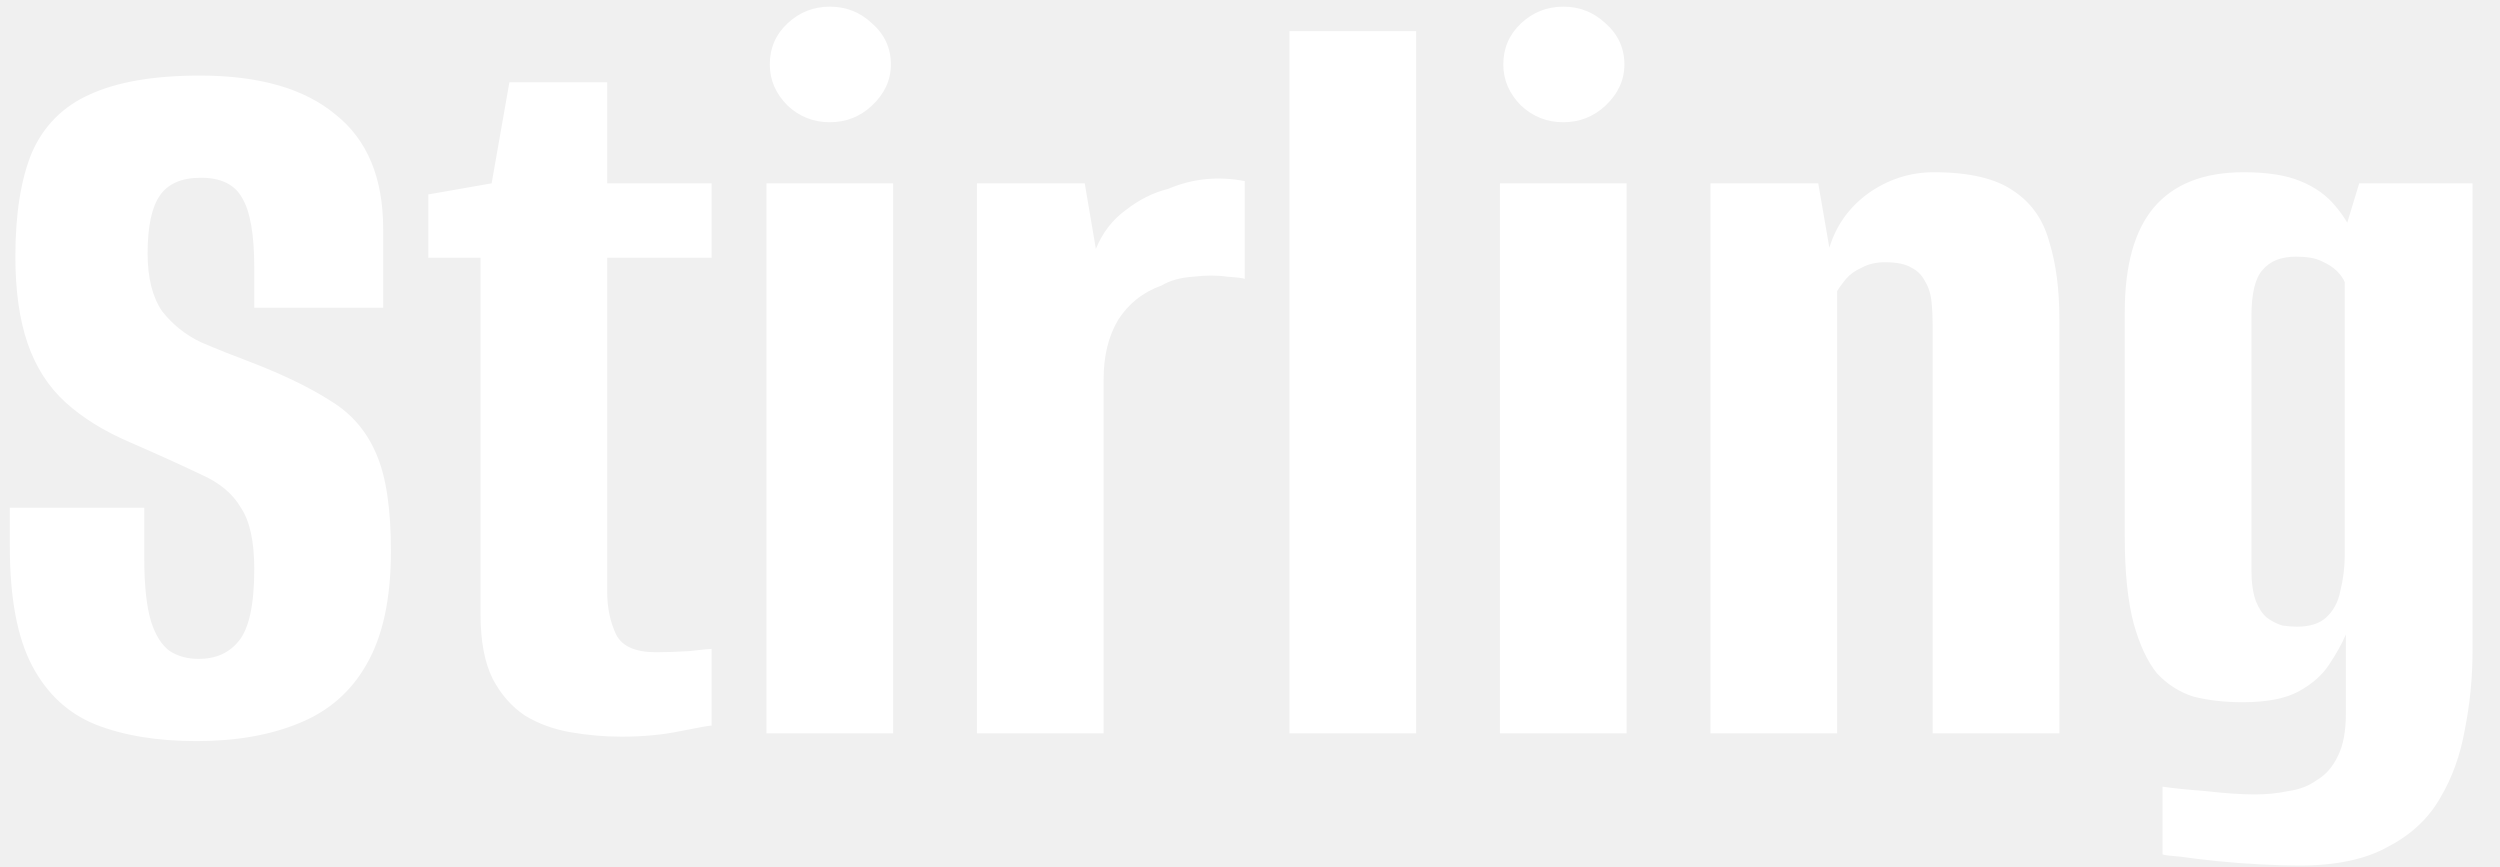
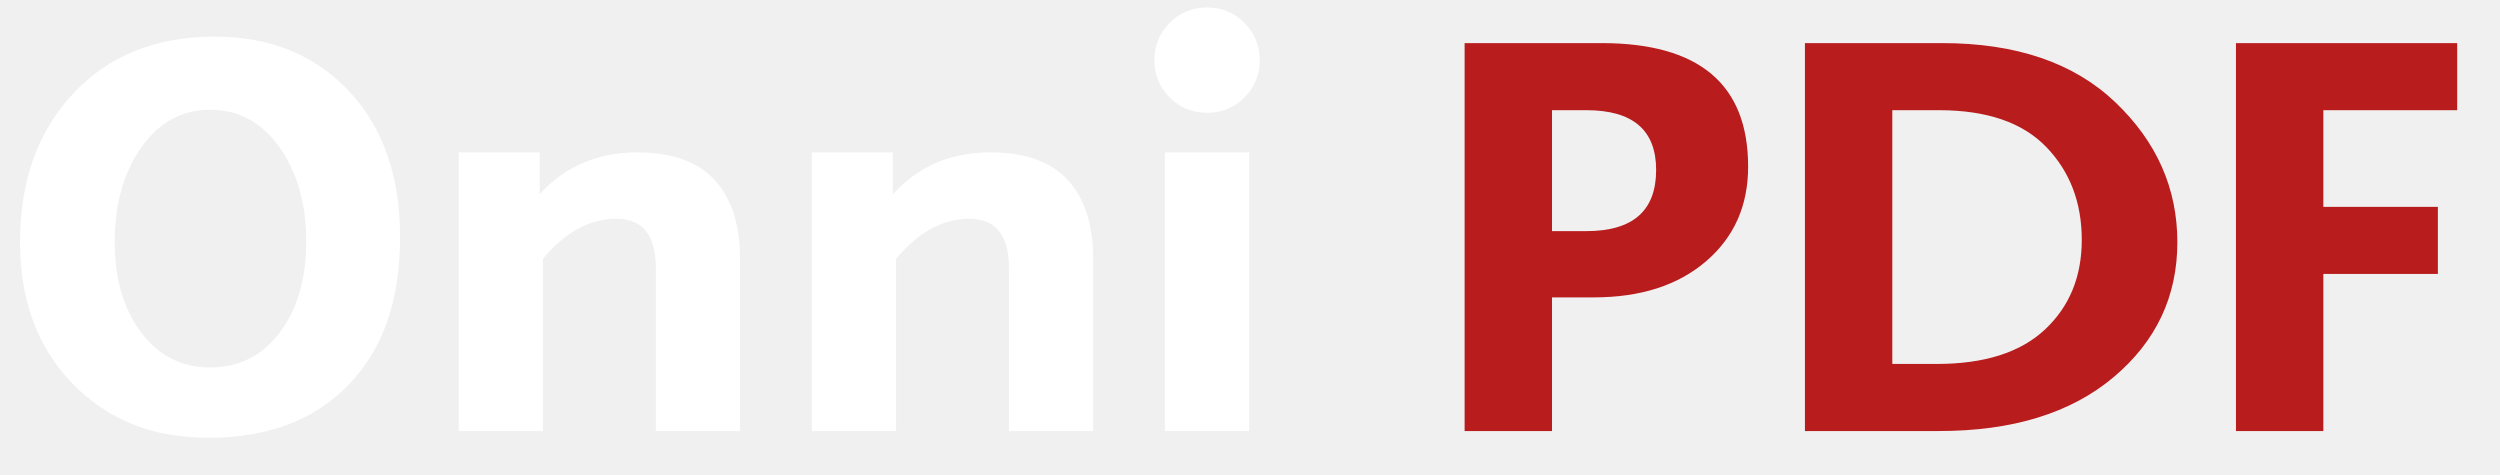
- <svg xmlns="http://www.w3.org/2000/svg" width="75" height="26" viewBox="0 0 75 26" fill="none">
-   <path d="M5.895 22.233C4.717 22.233 3.706 22.067 2.861 21.733C2.039 21.4 1.406 20.811 0.961 19.967C0.517 19.122 0.295 17.933 0.295 16.4V15.233C0.984 15.233 1.661 15.233 2.328 15.233C2.995 15.233 3.661 15.233 4.328 15.233V16.733C4.328 17.556 4.395 18.189 4.528 18.633C4.661 19.056 4.85 19.356 5.095 19.533C5.339 19.689 5.628 19.767 5.961 19.767C6.473 19.767 6.873 19.589 7.161 19.233C7.473 18.856 7.628 18.133 7.628 17.067C7.628 16.244 7.495 15.633 7.228 15.233C6.984 14.811 6.584 14.478 6.028 14.233C5.473 13.967 4.761 13.644 3.895 13.267C3.117 12.933 2.473 12.533 1.961 12.067C1.45 11.6 1.073 11.011 0.828 10.3C0.584 9.589 0.461 8.722 0.461 7.7C0.461 6.411 0.628 5.367 0.961 4.567C1.317 3.767 1.895 3.189 2.695 2.833C3.517 2.456 4.617 2.267 5.995 2.267C7.773 2.267 9.128 2.656 10.062 3.433C11.017 4.189 11.495 5.333 11.495 6.867V9.233C10.85 9.233 10.206 9.233 9.561 9.233C8.939 9.233 8.295 9.233 7.628 9.233V8.033C7.628 7.033 7.506 6.333 7.261 5.933C7.039 5.533 6.628 5.333 6.028 5.333C5.45 5.333 5.039 5.511 4.795 5.867C4.55 6.222 4.428 6.8 4.428 7.6C4.428 8.333 4.573 8.911 4.861 9.333C5.173 9.733 5.561 10.044 6.028 10.267C6.495 10.467 6.995 10.667 7.528 10.867C8.506 11.244 9.306 11.633 9.928 12.033C10.55 12.411 11.006 12.944 11.295 13.633C11.584 14.3 11.728 15.267 11.728 16.533C11.728 17.956 11.484 19.089 10.995 19.933C10.528 20.756 9.85 21.344 8.961 21.7C8.095 22.056 7.073 22.233 5.895 22.233ZM18.649 22.1C18.138 22.1 17.627 22.056 17.116 21.967C16.605 21.878 16.149 21.711 15.749 21.467C15.349 21.2 15.027 20.833 14.782 20.367C14.538 19.878 14.416 19.233 14.416 18.433V7.733H12.849V5.833L14.749 5.5L15.282 2.467H18.216V5.5H21.349V7.733H18.216V17.767C18.216 18.233 18.305 18.656 18.482 19.033C18.66 19.389 19.06 19.567 19.682 19.567C19.971 19.567 20.305 19.556 20.682 19.533C21.06 19.489 21.282 19.467 21.349 19.467V21.767C21.282 21.767 20.971 21.822 20.416 21.933C19.882 22.044 19.293 22.1 18.649 22.1ZM22.994 22V5.5H26.794V22H22.994ZM24.894 3.667C24.405 3.667 23.983 3.5 23.627 3.167C23.271 2.811 23.094 2.4 23.094 1.933C23.094 1.444 23.271 1.033 23.627 0.7C23.983 0.367 24.405 0.2 24.894 0.2C25.383 0.2 25.805 0.367 26.16 0.7C26.538 1.033 26.727 1.444 26.727 1.933C26.727 2.4 26.538 2.811 26.16 3.167C25.805 3.5 25.383 3.667 24.894 3.667ZM29.309 22V5.5H32.542L32.876 7.467C33.075 6.978 33.376 6.589 33.776 6.3C34.175 5.989 34.598 5.778 35.042 5.667C35.776 5.356 36.542 5.278 37.342 5.433V8.367C37.298 8.344 37.12 8.322 36.809 8.3C36.52 8.256 36.187 8.256 35.809 8.3C35.431 8.322 35.109 8.411 34.842 8.567C34.287 8.767 33.853 9.111 33.542 9.6C33.253 10.089 33.109 10.678 33.109 11.367V22H29.309ZM38.684 22V0.933H42.484V22H38.684ZM44.999 22V5.5H48.799V22H44.999ZM46.899 3.667C46.41 3.667 45.988 3.5 45.632 3.167C45.277 2.811 45.099 2.4 45.099 1.933C45.099 1.444 45.277 1.033 45.632 0.7C45.988 0.367 46.41 0.2 46.899 0.2C47.388 0.2 47.81 0.367 48.166 0.7C48.543 1.033 48.732 1.444 48.732 1.933C48.732 2.4 48.543 2.811 48.166 3.167C47.81 3.5 47.388 3.667 46.899 3.667ZM51.314 22V5.5H54.547L54.881 7.433C55.081 6.767 55.47 6.222 56.047 5.8C56.647 5.378 57.303 5.167 58.014 5.167C59.081 5.167 59.881 5.356 60.414 5.733C60.947 6.089 61.303 6.6 61.481 7.267C61.681 7.911 61.781 8.678 61.781 9.567V22H57.981V9.8C57.981 9.533 57.97 9.289 57.947 9.067C57.925 8.822 57.858 8.611 57.747 8.433C57.658 8.256 57.525 8.122 57.347 8.033C57.17 7.922 56.903 7.867 56.547 7.867C56.281 7.867 56.047 7.922 55.847 8.033C55.647 8.122 55.492 8.233 55.381 8.367C55.27 8.5 55.181 8.622 55.114 8.733V22H51.314ZM68.976 25.967C68.665 25.967 68.287 25.956 67.843 25.933C67.398 25.911 66.954 25.878 66.509 25.833C66.087 25.789 65.721 25.744 65.409 25.7C65.121 25.678 64.943 25.656 64.876 25.633V23.6C65.165 23.644 65.598 23.689 66.176 23.733C66.754 23.8 67.243 23.833 67.643 23.833C67.998 23.833 68.332 23.8 68.643 23.733C68.976 23.689 69.265 23.578 69.509 23.4C69.776 23.244 69.987 23 70.143 22.667C70.298 22.356 70.376 21.933 70.376 21.4V19.033C70.265 19.3 70.098 19.6 69.876 19.933C69.676 20.244 69.376 20.511 68.976 20.733C68.576 20.956 68.009 21.067 67.276 21.067C66.743 21.067 66.254 21.011 65.809 20.9C65.387 20.767 65.02 20.533 64.709 20.2C64.421 19.844 64.187 19.344 64.009 18.7C63.832 18.033 63.743 17.167 63.743 16.1V9.367C63.743 7.967 64.032 6.922 64.609 6.233C65.209 5.522 66.109 5.167 67.309 5.167C68.02 5.167 68.587 5.256 69.009 5.433C69.454 5.611 69.809 5.867 70.076 6.2C70.343 6.511 70.554 6.878 70.709 7.3L70.209 7.367L70.776 5.5H74.176V19.533C74.176 20.333 74.098 21.122 73.943 21.9C73.809 22.656 73.565 23.333 73.209 23.933C72.854 24.556 72.332 25.044 71.643 25.4C70.976 25.778 70.087 25.967 68.976 25.967ZM68.909 18.8C69.287 18.8 69.576 18.711 69.776 18.533C69.998 18.333 70.143 18.067 70.209 17.733C70.298 17.378 70.343 17.011 70.343 16.633V8.467C70.298 8.356 70.221 8.244 70.109 8.133C69.998 8.022 69.843 7.922 69.643 7.833C69.465 7.744 69.209 7.7 68.876 7.7C68.432 7.7 68.098 7.833 67.876 8.1C67.654 8.344 67.543 8.811 67.543 9.5V17.1C67.543 17.478 67.587 17.789 67.676 18.033C67.765 18.256 67.876 18.422 68.009 18.533C68.165 18.644 68.32 18.722 68.476 18.767C68.632 18.789 68.776 18.8 68.909 18.8Z" fill="white" />
+ <svg xmlns="http://www.w3.org/2000/svg" width="116" height="22" viewBox="0 0 116 22" fill="none">
+   <path d="M9.665 20.314Q5.799 20.314 3.364 17.797Q0.929 15.28 0.929 11.238Q0.929 6.971 3.402 4.335Q5.874 1.699 9.954 1.699Q13.808 1.699 16.186 4.222Q18.565 6.745 18.565 11.029Q18.565 15.372 16.186 17.843Q13.808 20.314 9.665 20.314ZM9.749 5.092Q7.791 5.092 6.556 6.841Q5.322 8.59 5.322 11.218Q5.322 13.803 6.548 15.427Q7.774 17.05 9.749 17.05Q11.757 17.05 12.983 15.427Q14.209 13.803 14.209 11.201Q14.209 8.598 12.975 6.845Q11.741 5.092 9.749 5.092ZM21.285 20.0V7.071H25.042V9.013Q26.791 7.071 29.586 7.071Q31.979 7.071 33.159 8.351Q34.339 9.632 34.339 12.017V20.0H30.431V12.444Q30.431 10.151 28.59 10.151Q26.749 10.151 25.192 12.008V20.0H21.285ZM37.669 20.0V7.071H41.427V9.013Q43.176 7.071 45.971 7.071Q48.364 7.071 49.544 8.351Q50.724 9.632 50.724 12.017V20.0H46.816V12.444Q46.816 10.151 44.975 10.151Q43.134 10.151 41.577 12.008V20.0H37.669ZM54.054 20.0V7.071H57.962V20.0H54.054ZM56.008 5.234Q54.987 5.234 54.276 4.523Q53.565 3.812 53.565 2.791Q53.565 1.77 54.276 1.059Q54.987 0.347 56.008 0.347Q57.029 0.347 57.741 1.059Q58.452 1.77 58.452 2.791Q58.452 3.812 57.741 4.523Q57.029 5.234 56.008 5.234Z" fill="#FFFFFF" />
+   <path d="M72.013 13.799V20.0H67.958V2.0H74.31Q81.113 2.0 81.113 7.736Q81.113 10.448 79.161 12.123Q77.209 13.799 73.946 13.799ZM72.013 5.113V10.724H73.607Q76.845 10.724 76.845 7.887Q76.845 5.113 73.607 5.113ZM83.749 20.0V2.0H90.117Q95.272 2.0 98.151 4.745Q101.029 7.49 101.029 11.238Q101.029 15.021 98.059 17.51Q95.088 20.0 89.967 20.0ZM87.803 5.113V16.887H89.866Q93.18 16.887 94.887 15.289Q96.594 13.69 96.594 11.13Q96.594 8.527 94.946 6.82Q93.297 5.113 89.967 5.113ZM103.749 20.0V2.0H114.013V5.113H107.803V9.598H113.117V12.711H107.803V20.0H103.749Z" fill="#B91C1C" />
</svg>
